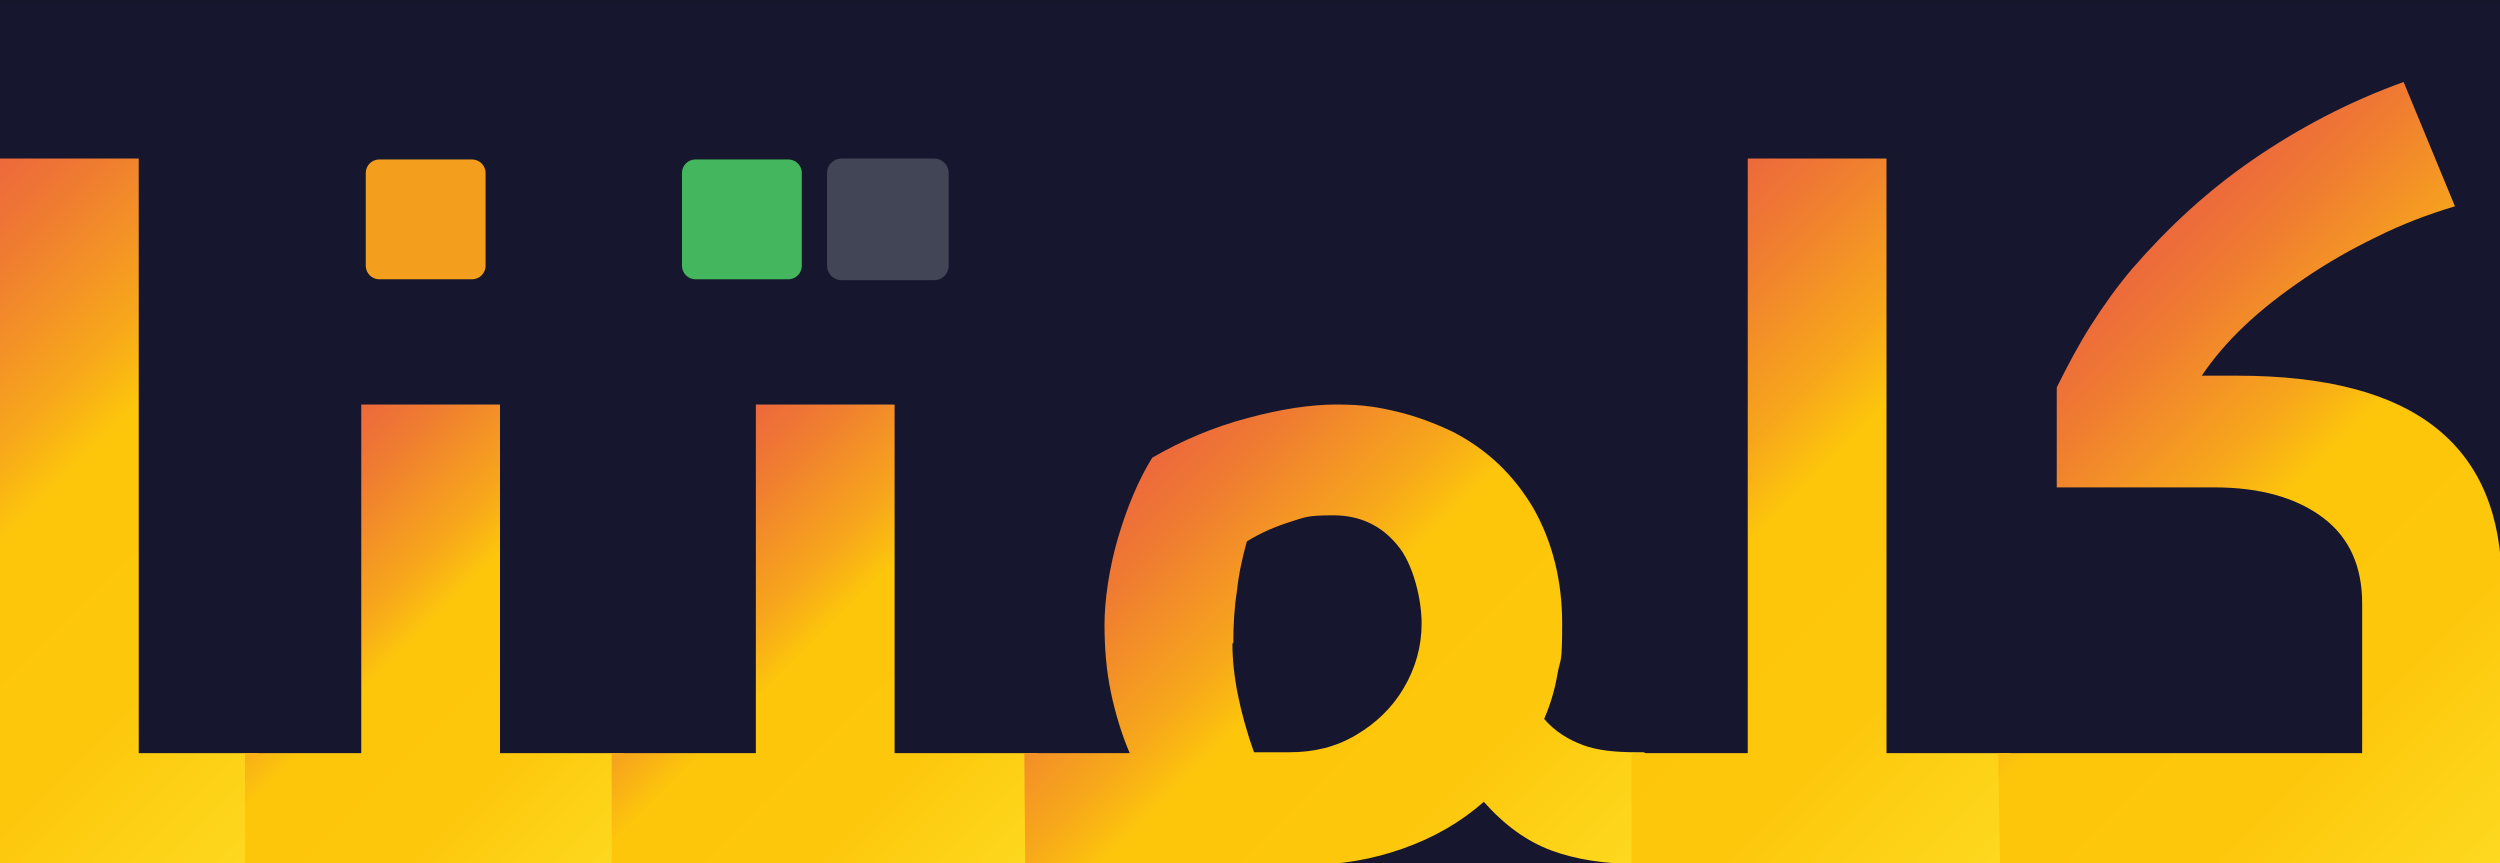
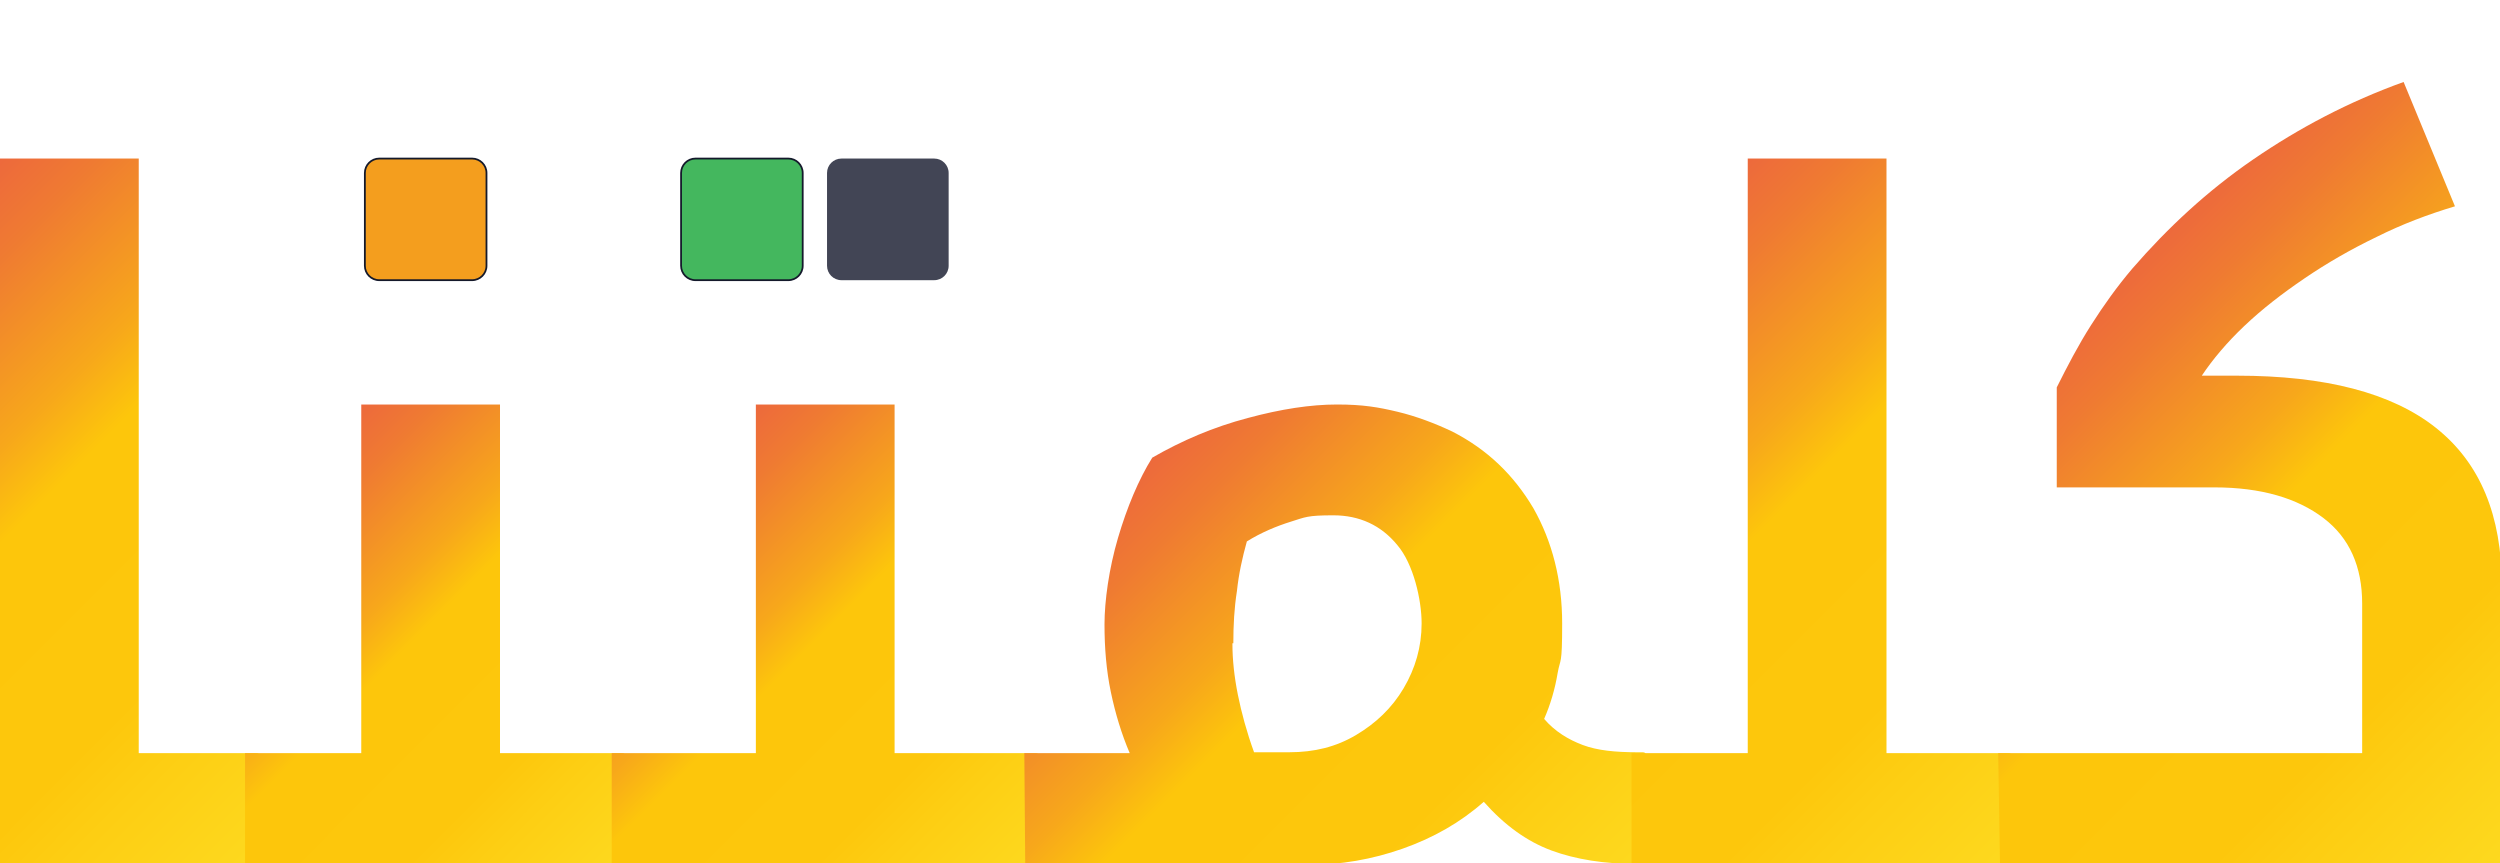
<svg xmlns="http://www.w3.org/2000/svg" xmlns:xlink="http://www.w3.org/1999/xlink" id="Layer_1" version="1.1" viewBox="0 0 277.5 95.7">
  <defs>
    <style>
      .st0 {
        fill: url(#linear-gradient2);
      }

      .st1 {
        fill: url(#linear-gradient1);
      }

      .st2 {
        fill: url(#linear-gradient3);
      }

      .st3 {
        fill: url(#linear-gradient5);
      }

      .st4 {
        fill: url(#linear-gradient4);
      }

      .st5 {
-         fill: #19192e;
-         filter: url(#outer-glow-1);
-         stroke: #14192b;
-         stroke-width: .8px;
-       }
- 
-       .st5, .st6, .st7 {
-         stroke-miterlimit: 10;
-       }
- 
-       .st6 {
        fill: #f49e1e;
      }

-       .st6, .st7 {
+       .st5, .st6 {
        stroke: #14192b;
+         stroke-miterlimit: 10;
        stroke-width: .2px;
      }

-       .st8 {
+       .st7 {
        font-family: MyriadPro-Regular, 'Myriad Pro';
        font-size: 12px;
      }

-       .st9 {
+       .st8 {
        fill: url(#linear-gradient);
      }

-       .st10 {
+       .st9 {
        fill: #424555;
      }

-       .st7 {
+       .st6 {
        fill: #44b75e;
      }
    </style>
-     <filter id="outer-glow-1" x="-20.3" y="-14.6" width="316" height="134" filterUnits="userSpaceOnUse">
-       <feOffset dx="0" dy="0" />
-       <feGaussianBlur result="blur" stdDeviation="4.4" />
-       <feFlood flood-color="#231f20" flood-opacity=".6" />
-       <feComposite in2="blur" operator="in" />
-       <feComposite in="SourceGraphic" />
-     </filter>
    <linearGradient id="linear-gradient" x1="37.7" y1="780.8" x2="-15.8" y2="727.4" gradientTransform="translate(0 -694)" gradientUnits="userSpaceOnUse">
      <stop offset="0" stop-color="#fff23a" />
      <stop offset="0" stop-color="#fee930" />
      <stop offset="0" stop-color="#fdd91f" />
      <stop offset=".2" stop-color="#fdce13" />
      <stop offset=".3" stop-color="#fdc70c" />
      <stop offset=".6" stop-color="#fdc60b" />
      <stop offset=".7" stop-color="#f7a71b" />
      <stop offset=".9" stop-color="#ef7a32" />
      <stop offset="1" stop-color="#ed693c" />
      <stop offset="1" stop-color="#ed693c" />
      <stop offset="1" stop-color="#ed693c" />
      <stop offset="1" stop-color="#ed6d3c" />
      <stop offset="1" stop-color="#f07f3d" />
      <stop offset="1" stop-color="#f18b3e" />
      <stop offset="1" stop-color="#f28f3f" />
      <stop offset="1" stop-color="#ef793d" />
      <stop offset="1" stop-color="#ec633b" />
      <stop offset="1" stop-color="#ea523a" />
      <stop offset="1" stop-color="#e94639" />
      <stop offset="1" stop-color="#e83f39" />
      <stop offset="1" stop-color="#e83e39" />
    </linearGradient>
    <linearGradient id="linear-gradient1" x1="68" y1="791.1" x2="27.9" y2="751.1" xlink:href="#linear-gradient" />
    <linearGradient id="linear-gradient2" x1="112.1" y1="793" x2="71" y2="751.8" xlink:href="#linear-gradient" />
    <linearGradient id="linear-gradient3" x1="172.3" y1="800" x2="122.4" y2="750.1" xlink:href="#linear-gradient" />
    <linearGradient id="linear-gradient4" x1="228.7" y1="784.3" x2="174.9" y2="730.5" xlink:href="#linear-gradient" />
    <linearGradient id="linear-gradient5" x1="282.7" y1="784.8" x2="228.9" y2="731.1" xlink:href="#linear-gradient" />
  </defs>
-   <rect class="st5" x="-5.7" y="0" width="286.3" height="105.1" />
  <g>
    <g>
-       <path class="st9" d="M28.3,83.6c.3,0,.5,0,.5.4v11.5c0,.3-.2.5-.5.5H0V17.6h15.4v66h12.9Z" />
+       <path class="st8" d="M28.3,83.6c.3,0,.5,0,.5.4v11.5c0,.3-.2.5-.5.5H0V17.6h15.4v66h12.9Z" />
      <path class="st1" d="M27.2,83.6h12.9v-38.7h15.4v38.7h13.4c.3,0,.5,0,.5.4v11.5c0,.3-.2.5-.5.5H27.2" />
      <path class="st0" d="M67.9,83.6h16v-38.7h15.4v38.7h15.5c.3,0,.5,0,.5.4v11.5c0,.3-.2.5-.5.5h-46.9" />
      <path class="st2" d="M113.7,83.6h11.7c-.9-2.1-1.6-4.4-2.1-6.8s-.7-4.9-.7-7.5.5-6.2,1.5-9.6,2.3-6.5,3.8-8.9c3.3-1.9,6.8-3.4,10.6-4.4,3.7-1,7-1.5,9.9-1.5s4.6.3,6.7.8c2.1.5,4.2,1.3,6.1,2.2,3.9,2,6.8,4.8,9,8.5,2.1,3.7,3.2,8,3.2,12.8s-.2,3.8-.5,5.5c-.3,1.8-.8,3.5-1.5,5.1,1.2,1.4,2.7,2.3,4.3,2.9s3.6.8,6,.8h.5c.3,0,.5,0,.5.4v11.5c0,.3-.2.5-.5.5h-.5c-3.6,0-6.8-.5-9.5-1.5s-5.2-2.8-7.5-5.4c-2.6,2.3-5.6,4-9,5.2s-6.9,1.8-10.5,1.8h-31.4M136.8,71.5c0,1.7.2,3.6.6,5.6.4,2,1,4.2,1.8,6.4h3.9c2.8,0,5.2-.6,7.4-1.9s4-3,5.3-5.2,2-4.6,2-7.2-.9-6.6-2.7-8.7c-1.8-2.2-4.2-3.3-7.1-3.3s-3.1.2-4.7.7c-1.6.5-3.3,1.2-4.9,2.2-.5,1.8-.9,3.6-1.1,5.5-.3,1.9-.4,3.8-.4,5.8h-.1Z" />
      <path class="st4" d="M181.1,83.6h12.9V17.6h15.4v66h13.4c.3,0,.5,0,.5.4v11.5c0,.3-.2.5-.5.5h-41.7" />
      <path class="st3" d="M221.8,83.6h40.4v-16.6c0-4.1-1.4-7.3-4.3-9.5s-6.9-3.4-12.1-3.4h-17.5v-11.1c1.2-2.4,2.4-4.7,3.8-6.9,1.4-2.2,2.9-4.3,4.6-6.3,3.9-4.5,8.3-8.6,13.4-12.1,5.1-3.5,10.6-6.4,16.7-8.6l5.7,13.8c-3,.9-5.9,2-8.7,3.4-2.9,1.4-5.5,2.9-8,4.6s-4.7,3.4-6.7,5.3c-1.9,1.8-3.5,3.7-4.7,5.5h3.9c9.8,0,17.2,1.9,22.1,5.8,4.9,3.9,7.3,9.7,7.3,17.5v31h-55.7" />
    </g>
-     <rect class="st10" x="91.8" y="17.6" width="13.5" height="13.5" rx="1.6" ry="1.6" />
-     <rect class="st7" x="75.6" y="17.6" width="13.5" height="13.5" rx="1.6" ry="1.6" />
-     <rect class="st6" x="40.5" y="17.6" width="13.5" height="13.5" rx="1.6" ry="1.6" />
+     <rect class="st9" x="91.8" y="17.6" width="13.5" height="13.5" rx="1.6" ry="1.6" />
+     <rect class="st6" x="75.6" y="17.6" width="13.5" height="13.5" rx="1.6" ry="1.6" />
+     <rect class="st5" x="40.5" y="17.6" width="13.5" height="13.5" rx="1.6" ry="1.6" />
  </g>
-   <text class="st8" transform="translate(345 -334)">
+   <text class="st7" transform="translate(345 -334)">
    <tspan x="0" y="0">Lorem ipsum</tspan>
  </text>
</svg>
